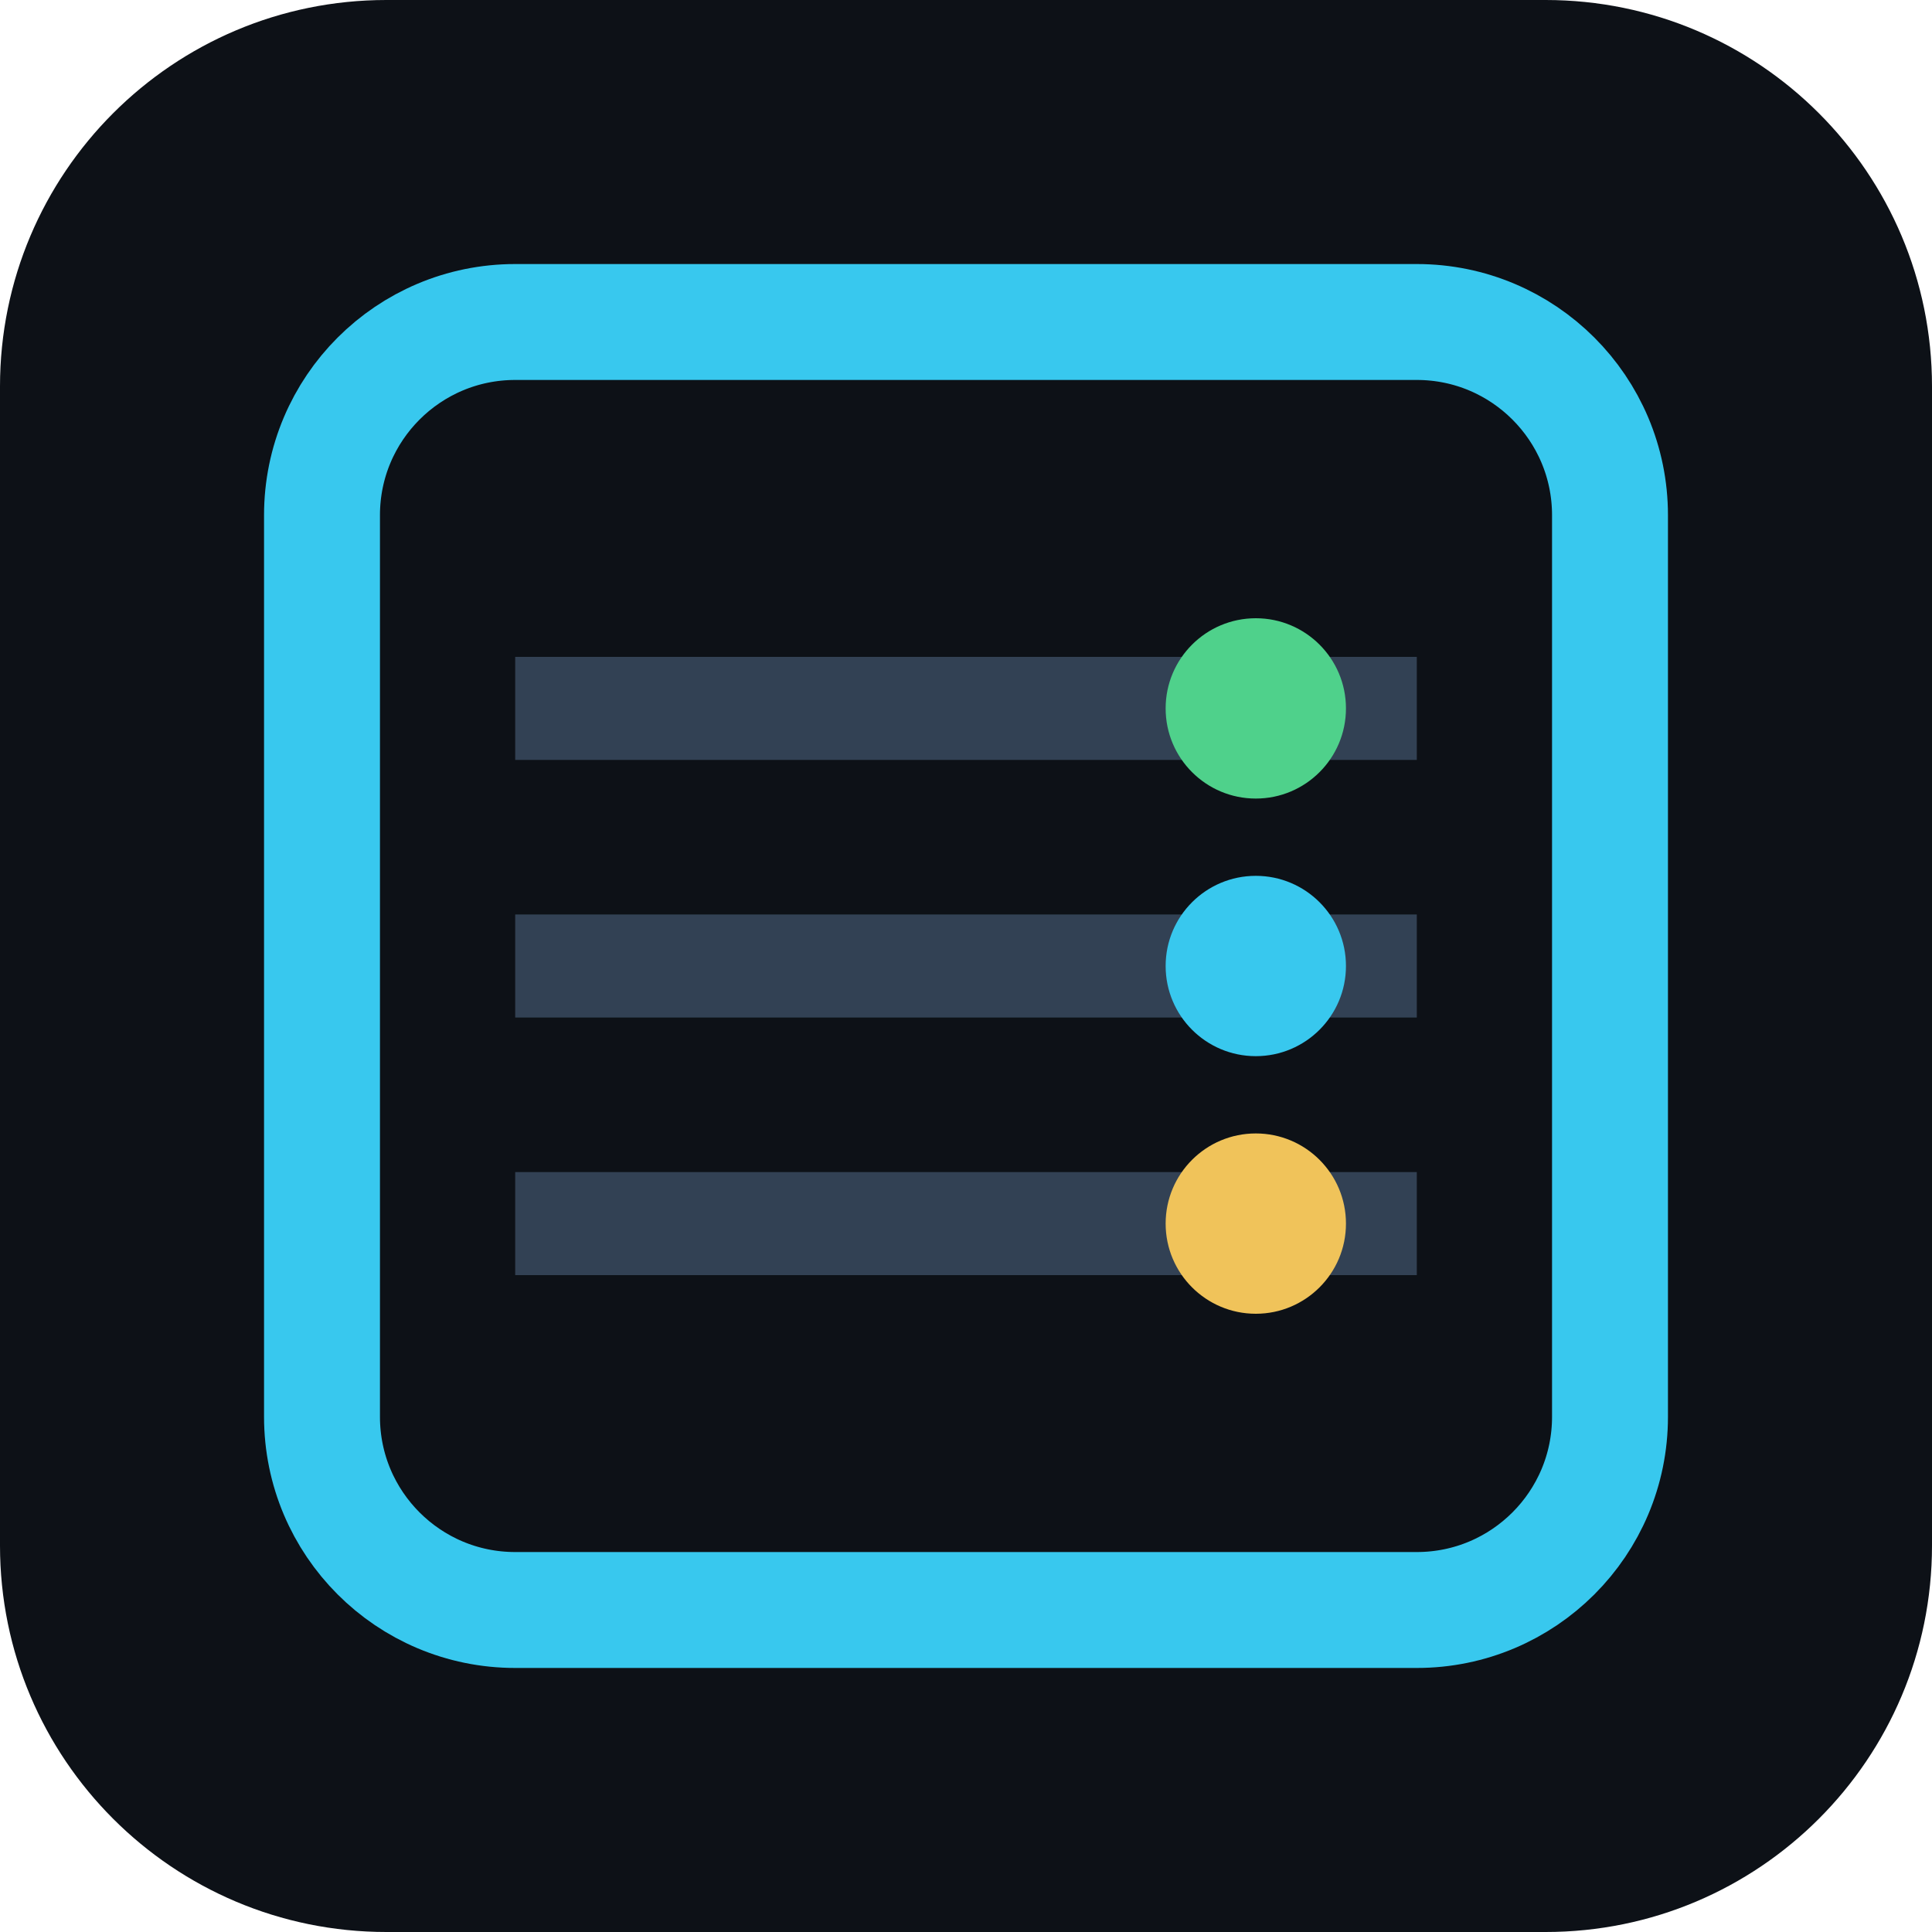
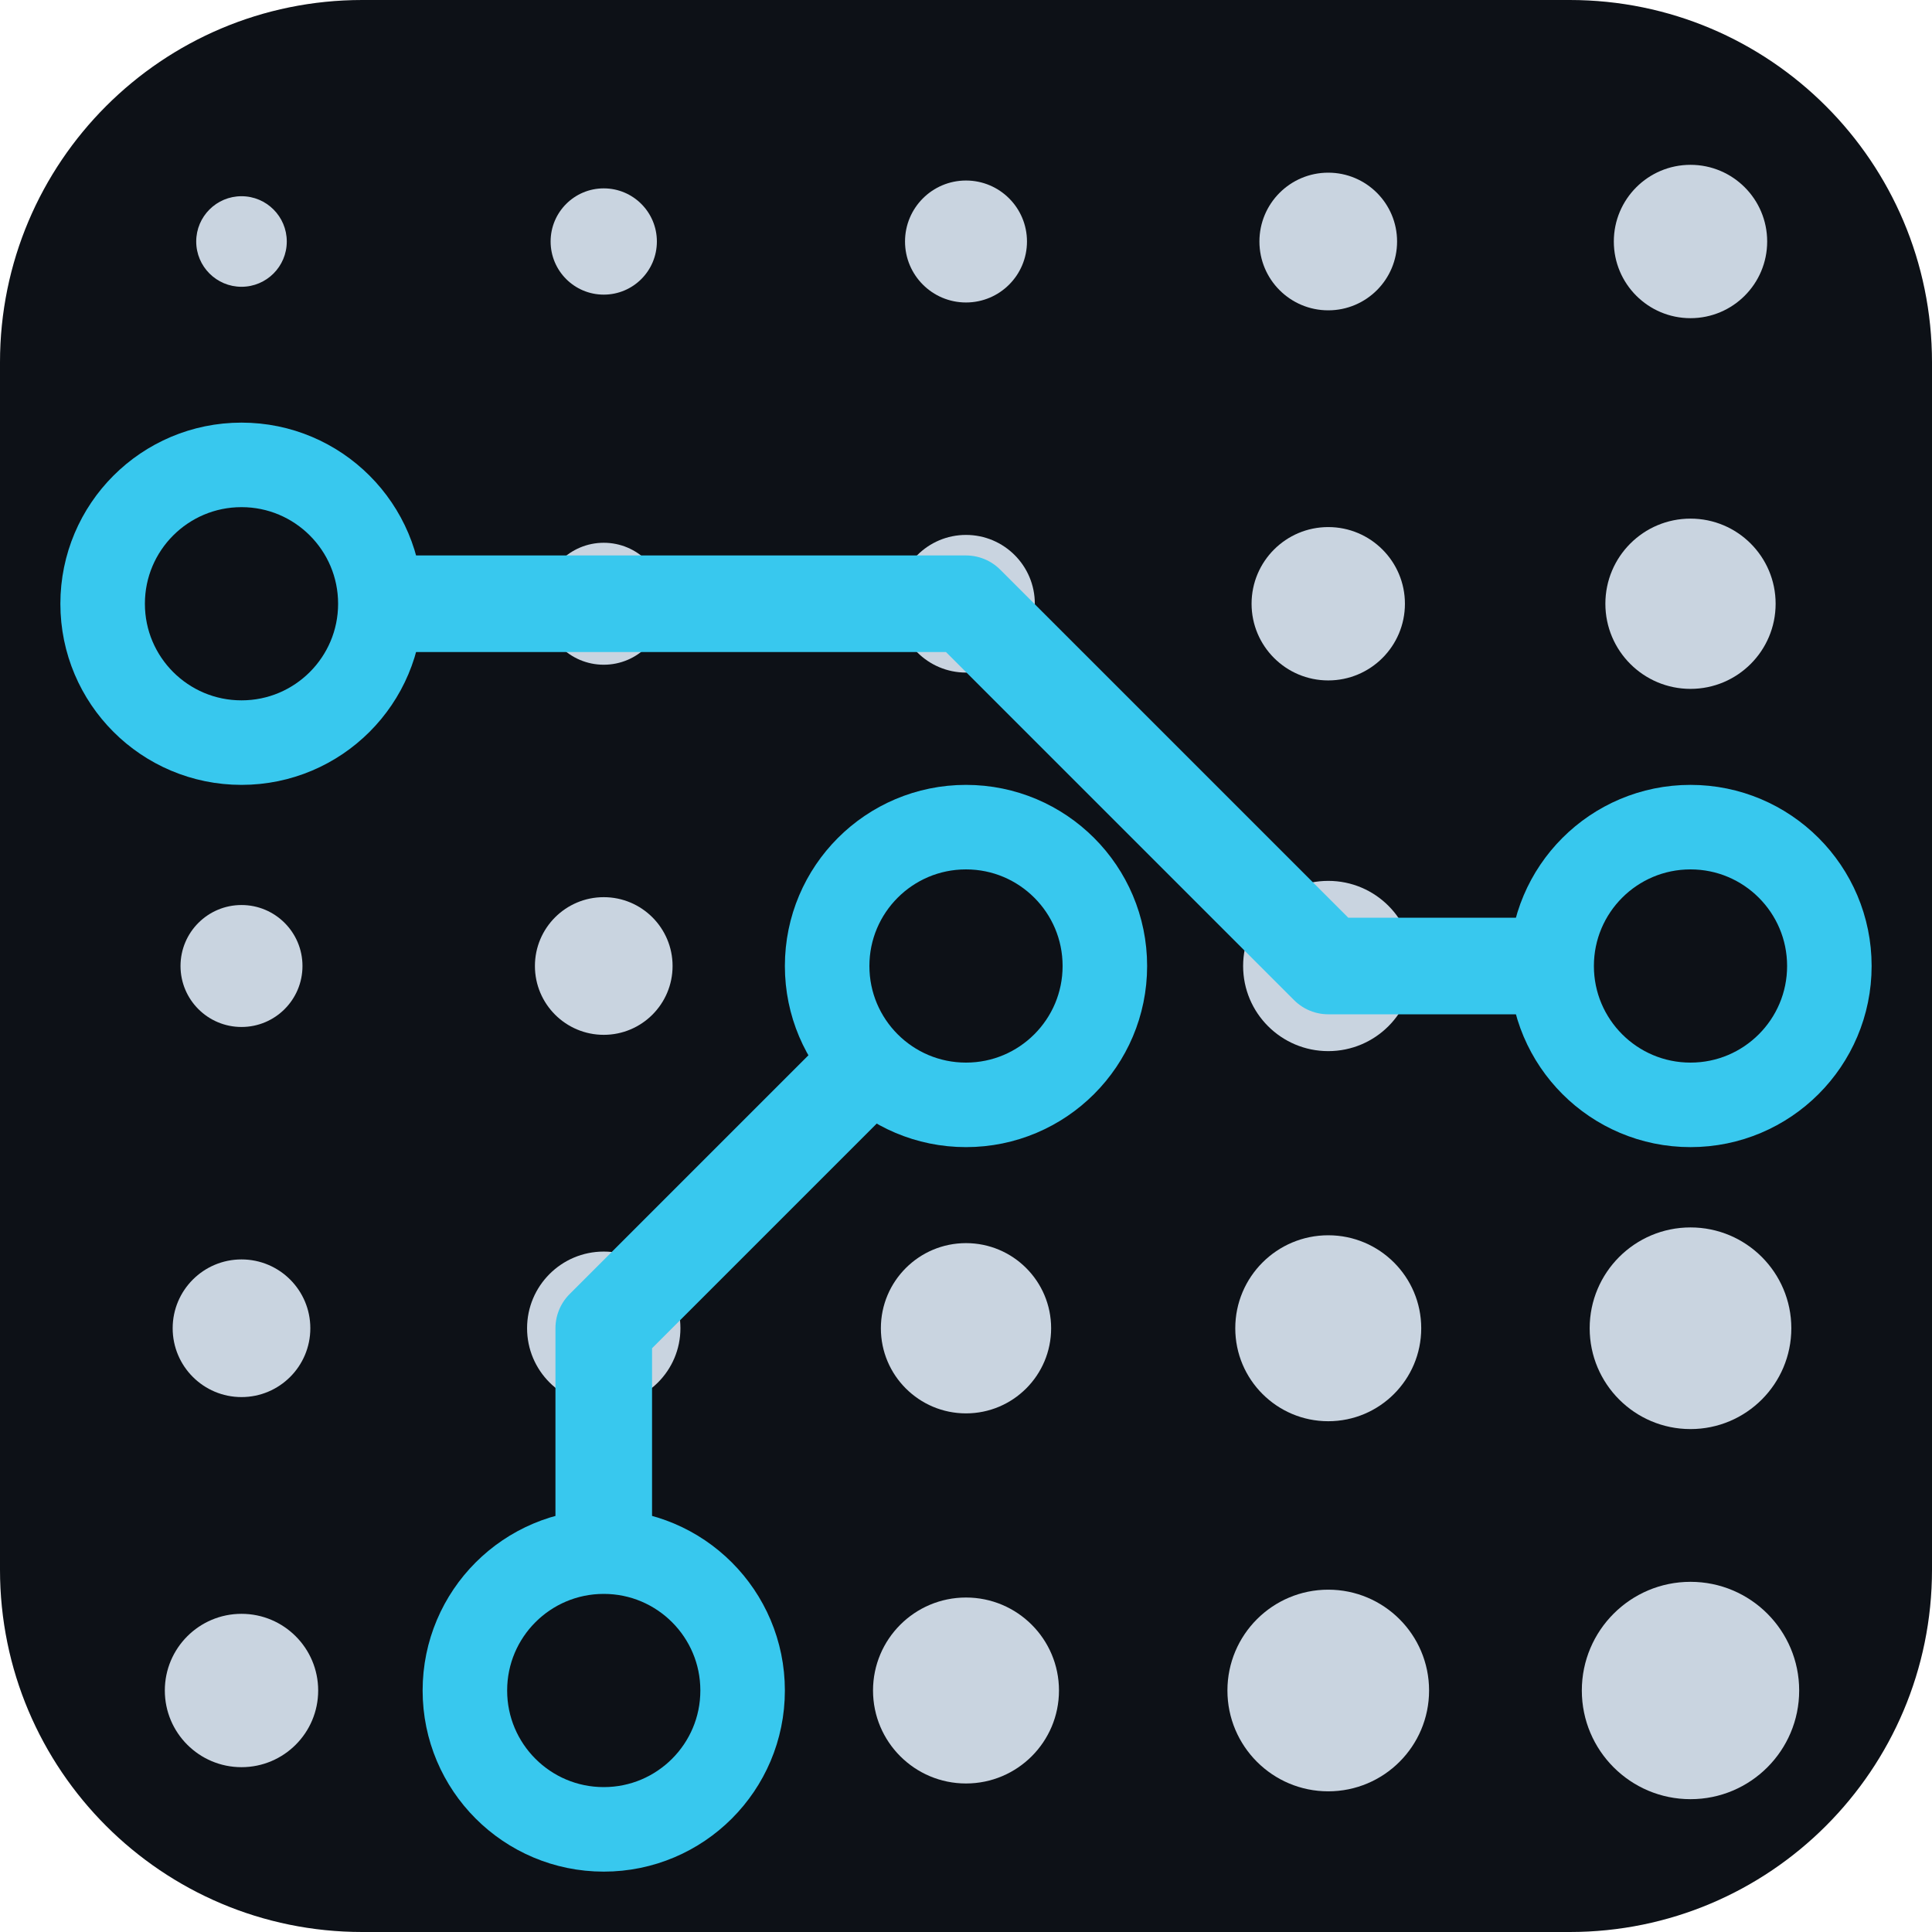
- <svg xmlns="http://www.w3.org/2000/svg" viewBox="0 0 30 30">
-   <rect width="30" height="30" rx="6" fill="#0d1117" />
-   <rect x="5" y="5" width="20" height="20" rx="3" fill="none" stroke="#38c8ee" stroke-width="1.8" />
-   <g stroke="#324154" stroke-width="1.6">
-     <line x1="8" y1="11" x2="22" y2="11" />
-     <line x1="8" y1="15" x2="22" y2="15" />
-     <line x1="8" y1="19" x2="22" y2="19" />
-   </g>
-   <circle cx="19.5" cy="11" r="1.4" fill="#4fd18b" />
-   <circle cx="19.5" cy="15" r="1.4" fill="#38c8ee" />
-   <circle cx="19.5" cy="19" r="1.4" fill="#f0c35a" />
+ <svg xmlns="http://www.w3.org/2000/svg" viewBox="0 0 32 32">
+   <rect width="32" height="32" rx="6" fill="#0d1117" />
+   <circle cx="4" cy="4" r="0.75" fill="#c9d4e0" />
+   <circle cx="4" cy="10" r="0.88" fill="#c9d4e0" />
+   <circle cx="4" cy="16" r="1.01" fill="#c9d4e0" />
+   <circle cx="4" cy="22" r="1.14" fill="#c9d4e0" />
+   <circle cx="4" cy="28" r="1.27" fill="#c9d4e0" />
+   <circle cx="10" cy="4" r="0.88" fill="#c9d4e0" />
+   <circle cx="10" cy="10" r="1.01" fill="#c9d4e0" />
+   <circle cx="10" cy="16" r="1.14" fill="#c9d4e0" />
+   <circle cx="10" cy="22" r="1.27" fill="#c9d4e0" />
+   <circle cx="10" cy="28" r="1.41" fill="#c9d4e0" />
+   <circle cx="16" cy="4" r="1.01" fill="#c9d4e0" />
+   <circle cx="16" cy="10" r="1.14" fill="#c9d4e0" />
+   <circle cx="16" cy="16" r="1.27" fill="#c9d4e0" />
+   <circle cx="16" cy="22" r="1.41" fill="#c9d4e0" />
+   <circle cx="16" cy="28" r="1.54" fill="#c9d4e0" />
+   <circle cx="22" cy="4" r="1.14" fill="#c9d4e0" />
+   <circle cx="22" cy="10" r="1.27" fill="#c9d4e0" />
+   <circle cx="22" cy="16" r="1.41" fill="#c9d4e0" />
+   <circle cx="22" cy="22" r="1.54" fill="#c9d4e0" />
+   <circle cx="22" cy="28" r="1.67" fill="#c9d4e0" />
+   <circle cx="28" cy="4" r="1.27" fill="#c9d4e0" />
+   <circle cx="28" cy="10" r="1.41" fill="#c9d4e0" />
+   <circle cx="28" cy="16" r="1.54" fill="#c9d4e0" />
+   <circle cx="28" cy="22" r="1.67" fill="#c9d4e0" />
+   <circle cx="28" cy="28" r="1.80" fill="#c9d4e0" />
+   <path d="M4 10H16L22 16H28" stroke="#38c8ee" stroke-width="1.6" fill="none" stroke-linecap="round" stroke-linejoin="round" />
+   <path d="M10 28V22L16 16" stroke="#38c8ee" stroke-width="1.6" fill="none" stroke-linecap="round" stroke-linejoin="round" />
+   <circle cx="4" cy="10" r="2.3" fill="#0d1117" stroke="#38c8ee" stroke-width="1.4" />
+   <circle cx="28" cy="16" r="2.3" fill="#0d1117" stroke="#38c8ee" stroke-width="1.4" />
+   <circle cx="10" cy="28" r="2.3" fill="#0d1117" stroke="#38c8ee" stroke-width="1.4" />
+   <circle cx="16" cy="16" r="2.3" fill="#0d1117" stroke="#38c8ee" stroke-width="1.4" />
</svg>
